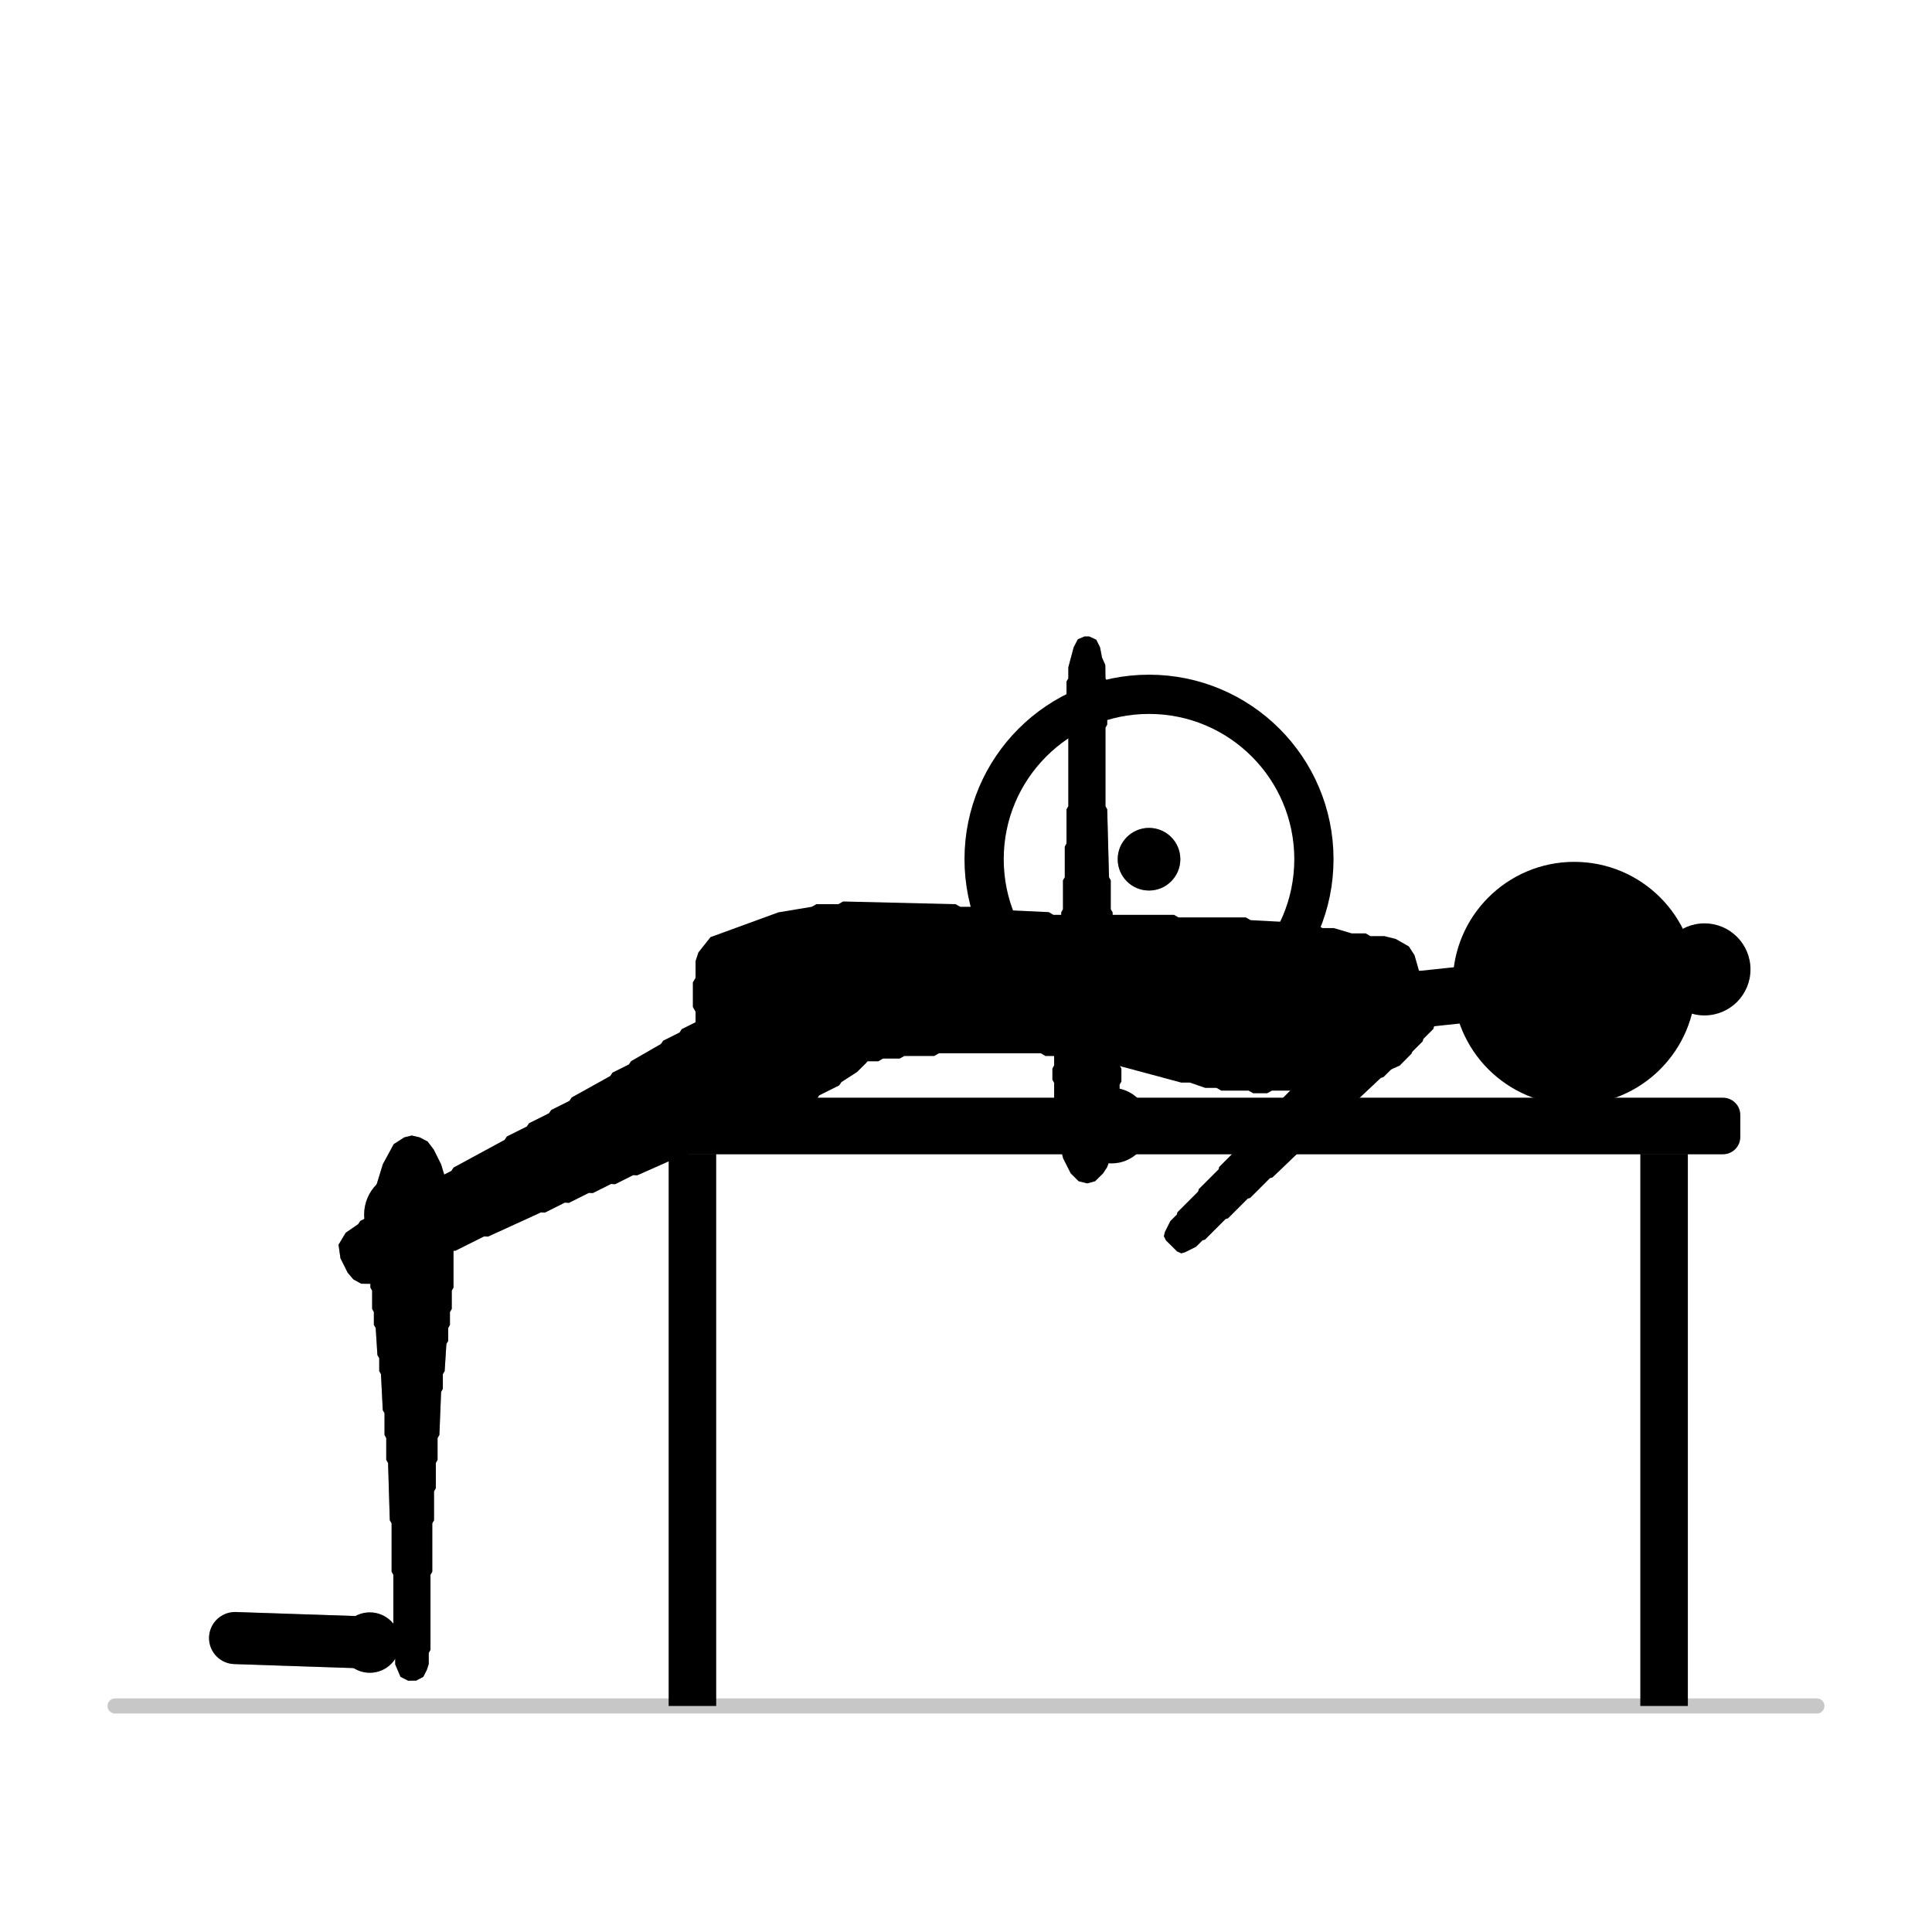
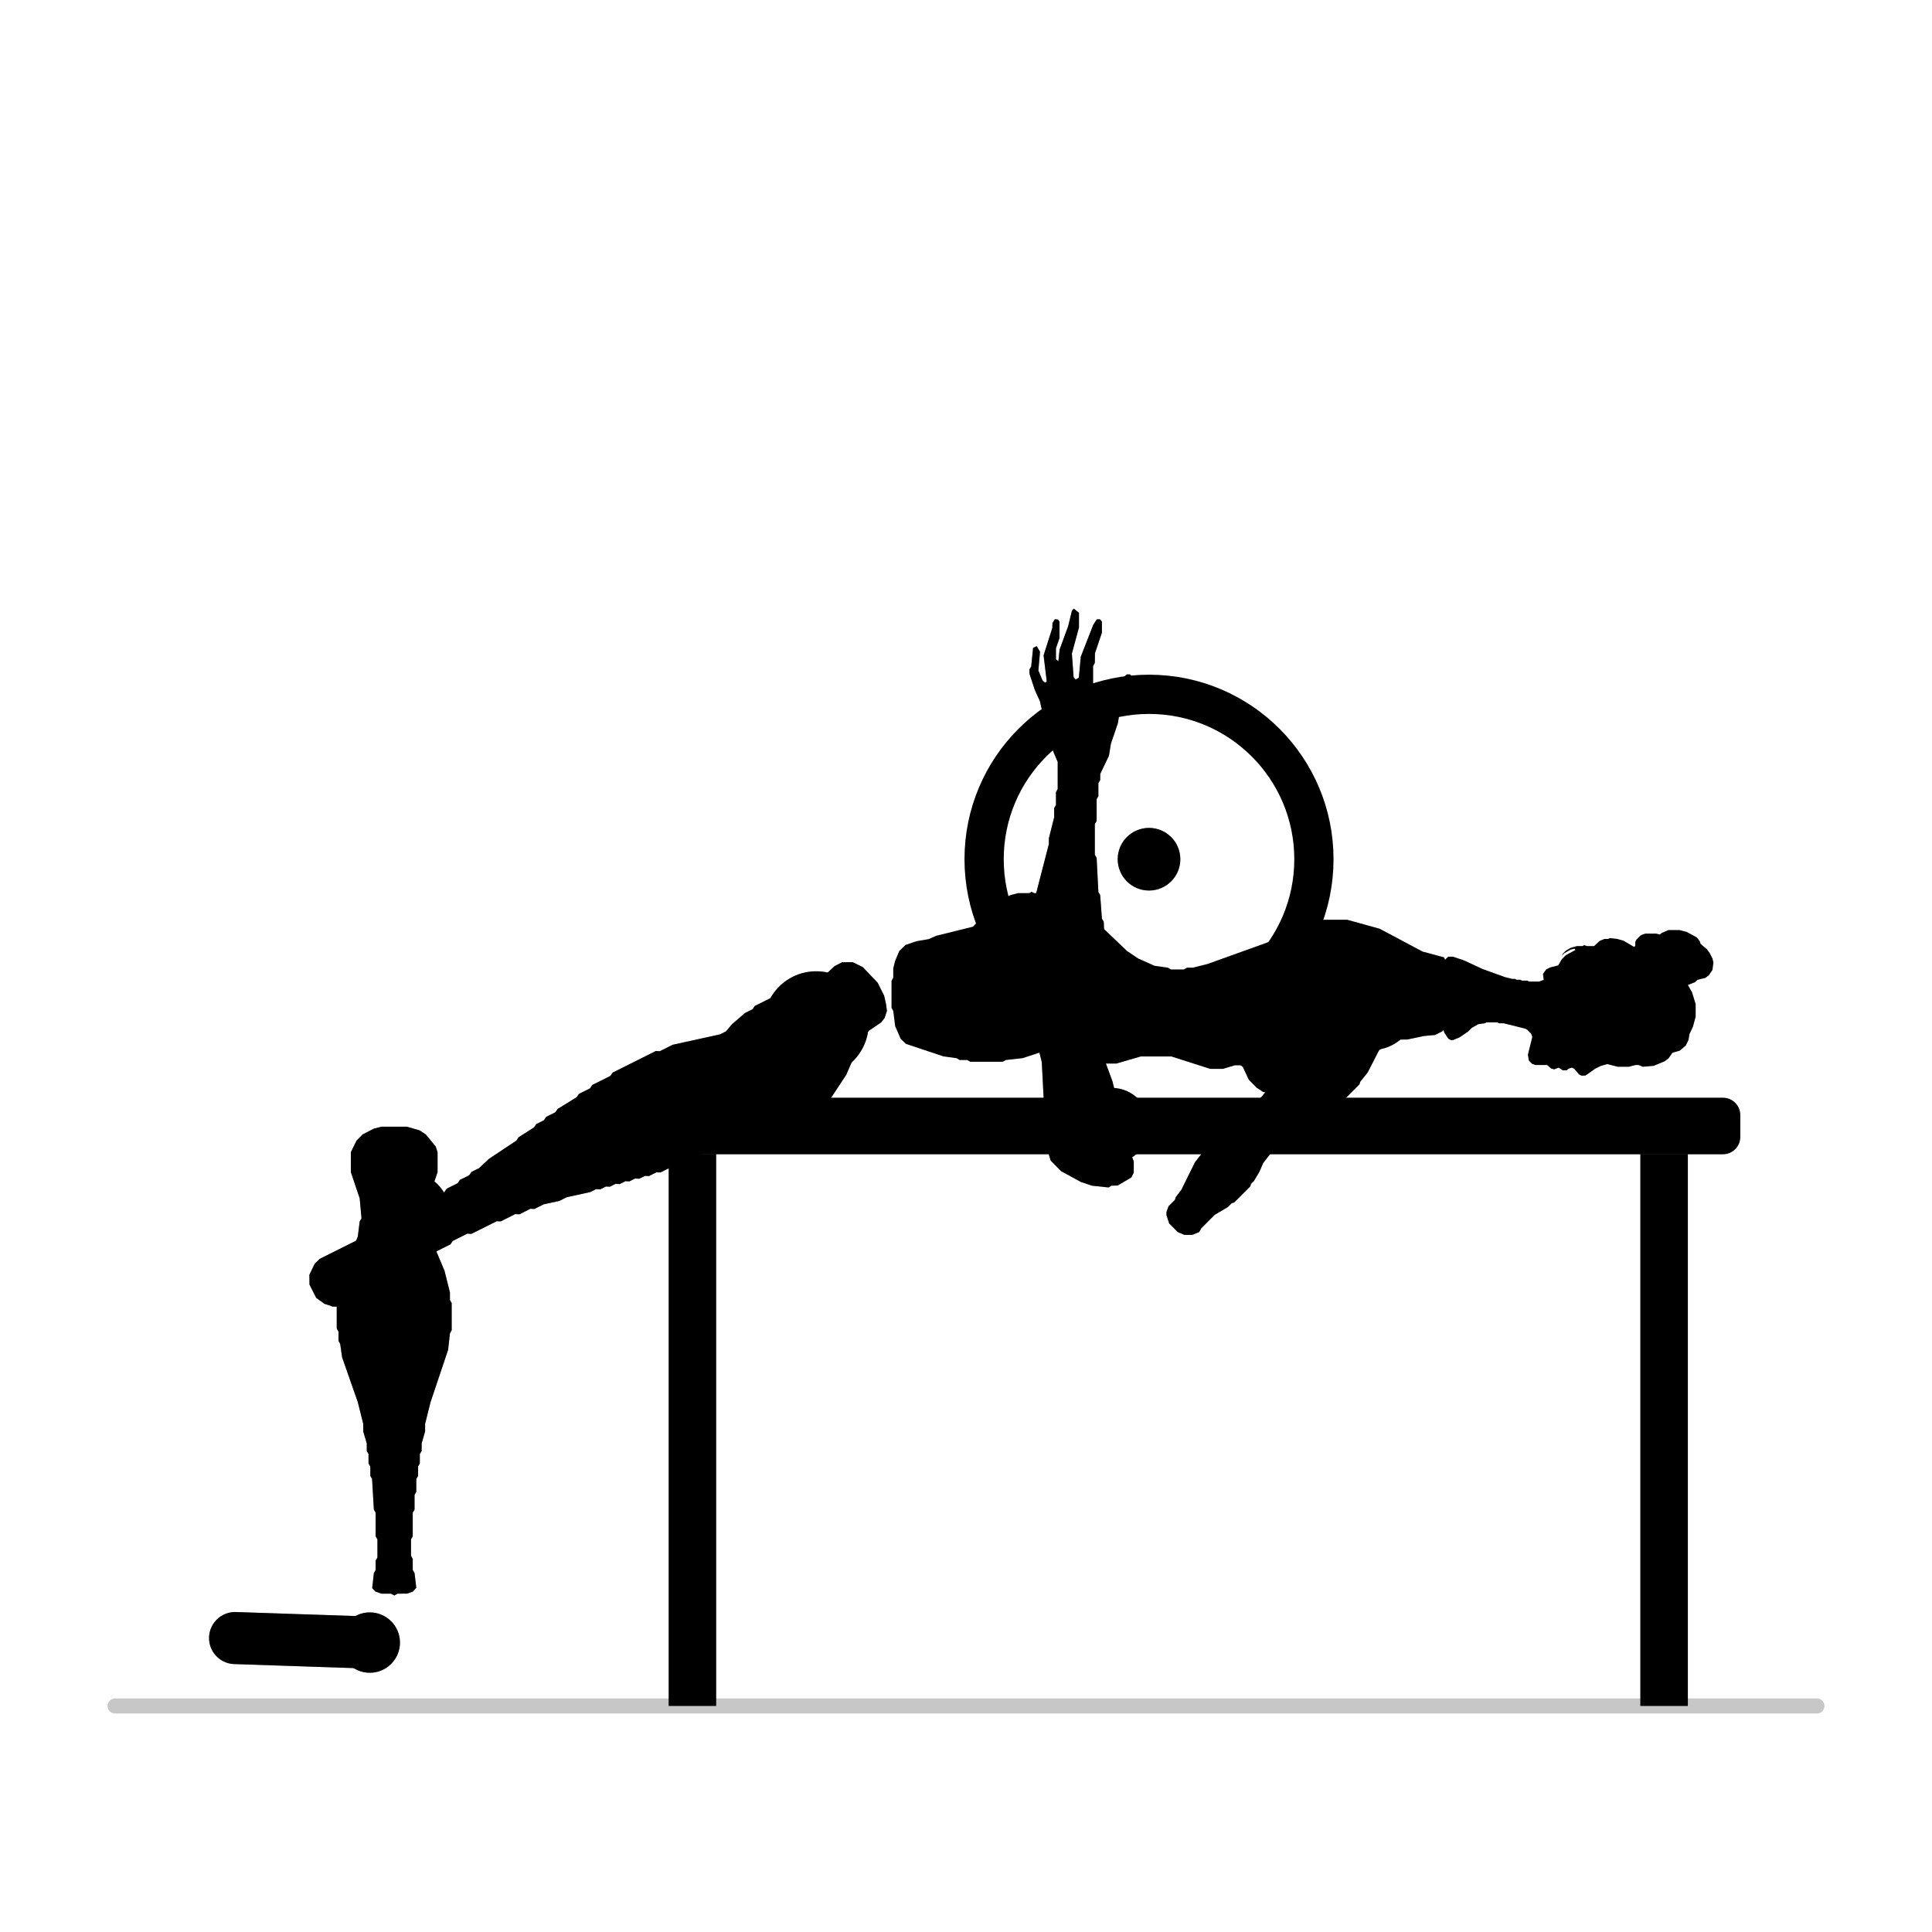
<svg xmlns="http://www.w3.org/2000/svg" viewBox="0 0 512 512" stroke="currentColor" fill="none" stroke-linecap="round" stroke-linejoin="round" color="#000">
  <line x1="30.5" y1="452.1" x2="481.5" y2="452.1" stroke-width="4" opacity="0.22" />
  <rect x="163.4" y="290.9" width="297.8" height="15" rx="4.6" fill="currentColor" stroke="none" />
  <rect x="177.2" y="305.8" width="12.6" height="146.3" fill="currentColor" stroke="none" />
  <rect x="434.7" y="305.8" width="12.6" height="146.3" fill="currentColor" stroke="none" />
-   <path d="M141.5 47.1L156.2 47.1L171.4 54.6L179 59.7L196.4 79.7L206.3 109.1L206.3 119.1L208.6 123.2L208.6 149.7L210.9 153.8L210.9 192.1L208.6 196.2L208.6 225L206.3 229.1L206.3 253.2L203.9 257.4L201.6 330.9L199.2 335L199.2 373.2L196.9 377.4L196.9 422.6L194.5 426.8L192.2 533.2L189.8 537.4L189.8 589.7L187.5 593.8L187.5 646.2L185.2 650.3L185.2 705L182.8 709.1L182.8 726.2L175.6 747.9L172 754.4L163.8 757.5L134.5 757.6L126.3 754.9L122 747.9L114.8 726.2L114.8 709.1L112.5 705L112.5 650.3L110.2 646.2L110.2 593.8L107.8 589.7L107.8 537.4L105.5 533.2L105.5 480.9L103.1 476.8L103.1 426.8L100.8 422.6L100.8 377.4L98.4 373.2L98.4 335L96.1 330.9L93.8 257.4L91.4 253.2L89.1 196.2L86.7 192.1L86.7 153.8L89.1 149.7L89.1 123.2L98.6 85L106.3 72.1L118.7 59.7L140.9 47.2Z" transform="matrix(0.1 0.1 -0.1 0.1 371.3 239.5)" fill="currentColor" fill-rule="evenodd" stroke="none" opacity="0.35" />
-   <path d="M148.5 40L159.7 42.8L170.2 53.2L180.3 73.2L189.8 111.5L189.8 126.2L192.2 130.3L192.2 173.2L194.5 177.4L194.5 192.1L192.2 196.2L192.2 246.2L189.8 250.3L187.5 319.1L185.2 323.2L185.2 359.1L182.8 363.2L182.8 399.1L180.5 403.2L180.5 441.5L178.1 445.6L178.1 486.2L175.8 490.3L175.8 535.6L173.4 539.7L173.4 643.8L175.8 647.9L175.8 705L173.4 709.1L173.4 723.8L166.3 750.3L160.8 760.9L152.1 764.6L145.6 764.6L136.4 760.3L131.4 750.3L128.8 736.8L124.4 726.8L124.2 709.1L121.9 705L121.9 647.9L124.2 643.8L124.2 539.7L121.9 535.6L119.5 445.6L117.2 441.5L117.2 403.2L114.8 399.1L112.5 323.2L110.2 319.1L110.2 285.6L107.8 281.5L107.8 250.3L105.5 246.2L105.5 196.2L103.1 192.1L103.1 175L105.5 170.9L105.5 130.3L107.8 126.2L107.8 111.5L110.2 107.4L110.2 99.7L115 80.3L122 61.5L127.4 53.2L138 42.8L147.9 40.1Z" transform="matrix(-0.2 0 0 -0.2 317.8 321.6)" fill="currentColor" fill-rule="evenodd" stroke="none" opacity="0.35" />
+   <path d="M176.7 54.1L198.3 54.1L216.5 62.1L236.3 84.4L245.9 108.5L246.1 119.1L248.4 126.2L243.3 141.5L230.1 157.4L212.4 184.4L202 195L192.6 209.1L189.8 217.4L189.8 236.8L203.8 280.3L206.3 302.6L208.6 306.8L208.6 342.6L206.3 346.8L206.3 361.5L203.9 365.6L201.6 389.7L199.2 393.8L199.2 401.5L196.9 405.6L189.8 448.5L180.5 483.2L180.5 514.4L182.8 518.5L185.3 538.5L192 555.6L196.9 575L196.9 582.6L199.2 586.8L199.2 629.7L196.9 633.8L196.9 643.8L189.8 671.5L189.8 707.4L192 715L186.6 727.9L176.1 738.4L163.8 743.4L140.9 743.4L126.3 736L122.3 732.1L117.2 721.5L117.2 704.4L114.8 700.3L112.4 682.6L93.9 627.9L91.4 607.9L89.1 603.8L89.1 572.6L91.4 568.5L93.9 548.5L100.8 528.5L103.1 497.4L100.8 493.2L100.8 476.2L96.1 460.3L93.8 436.2L91.4 432.1L89.1 410.3L86.7 406.2L84.4 384.4L82 380.3L82 342.1L84.4 337.9L84.4 327.9L89.1 312.1L89.1 290.3L79.8 263.2L75 243.8L75 236.2L72.7 232.1L72.7 186.8L75 182.6L79.8 153.2L86.9 132.1L104 100.3L121.6 85.1L133.9 79.6L159.1 61.6L176.1 54.3Z" transform="matrix(0.1 0.1 -0.1 0.1 370.1 235.8)" fill="currentColor" fill-rule="evenodd" stroke="none" opacity="0.35" />
+   <path d="M113.4 7.1L135.1 9.4L149.7 14.3L176.1 28.7L189.7 42.6L192.2 50.3L192.2 60.3L194.5 64.4L194.5 79.1L196.9 83.2L201.6 173.2L206.4 192.6L213.1 205L222.7 231.5L222.7 250.9L215.6 271.5L215.6 286.2L218 290.3L218 349.7L215.6 353.8L215.6 366.2L213.3 370.3L210.9 389.7L192.2 462.1L192.2 469.7L185.2 497.4L185.2 509.7L182.8 513.8L182.8 530.9L180.5 535L180.5 570.9L192 597.9L204.1 651.5L210.8 666.2L217.8 687.4L218 693.2L215.6 697.4L213.1 722.1L208.3 724.3L203.9 716.8L206.1 692.1L200.7 679.1L197.2 675.9L195 677.4L199.2 712.1L187.6 748.5L187.4 755L184.3 760L180.2 759.6L178.1 756.8L178.1 735L182.8 721.5L182.8 706.8L179.6 704.4L178 719.7L166.6 750.9L161.6 771.5L159.1 774L152.3 768.5L152.3 749.1L161.7 714.4L159.4 683.2L156.7 680.1L152.5 682.6L149.9 710.3L133.4 752.6L128.6 759.9L124.5 759.9L121.9 756.8L121.9 742.1L131.1 715L131.3 702.1L133.6 697.9L133.6 664.4L131.3 660.3L131.1 649.7L125.7 636.8L122.2 635.4L117.6 639.7L102.2 676.2L88.8 686.9L84.7 686.9L82 683.8L95.9 651.5L100.8 622.1L110 595L112.6 579.1L124.1 555L124.2 546.8L126.6 542.6L126.6 525.6L128.9 521.5L128.9 492.6L131.3 488.5L131.3 447.9L128.9 443.8L126.6 398.5L124.2 394.4L121.9 363.2L119.5 359.1L117.2 306.8L119.5 302.6L119.5 285.6L121.9 281.5L121.9 273.8L133.6 234.4L133.6 217.4L108 147.9L103.1 128.5L103.1 120.9L100.8 116.8L100.8 109.1L98.4 105L95.9 85L79.7 41.5L79.7 26.8L82.9 20.3L101.1 9.6L109.3 9.4L112.8 7.2Z" transform="matrix(-0.2 0 0 -0.2 316.4 316.1)" fill="currentColor" fill-rule="evenodd" stroke="none" opacity="0.35" />
  <circle cx="363.4" cy="266.2" r="12.1" fill="currentColor" stroke="none" opacity="0.35" />
  <circle cx="294.6" cy="298.3" r="10" fill="currentColor" stroke="none" opacity="0.35" />
  <circle cx="304.5" cy="227.7" r="8.3" fill="currentColor" stroke="none" opacity="0.35" />
-   <path d="M141.5 42.4L156.2 42.4L173.7 49.9L186.6 60.3L201.1 79.7L210.8 99.1L215.6 113.8L218 135.6L220.3 139.7L220.3 166.2L222.7 170.3L222.7 241.5L220.3 245.6L220.3 276.8L218 280.9L218 302.6L215.6 306.8L215.6 326.2L213.3 330.3L213.3 347.4L210.9 351.5L208.6 401.5L206.3 405.6L206.3 429.7L203.9 433.8L203.9 457.9L201.6 462.1L201.6 488.5L199.2 492.6L199.2 519.1L196.9 523.2L194.5 592.1L192.2 596.2L192.2 634.4L189.8 638.5L189.8 679.1L187.5 683.2L187.5 719.1L185.2 723.2L182.7 740.9L177.2 751.5L168.5 757.5L158.5 760L139.2 760L123.9 754.9L115 740.9L112.5 723.2L110.2 719.1L110.2 683.2L107.8 679.1L107.8 638.5L105.5 634.4L105.5 596.2L103.1 592.1L100.8 523.2L98.4 519.1L98.4 492.6L96.1 488.5L96.1 462.1L93.8 457.9L93.8 433.8L91.4 429.7L89.1 377.4L86.7 373.2L86.7 351.5L84.4 347.4L82 306.8L79.7 302.6L79.7 280.9L77.3 276.8L77.3 245.6L75 241.5L75 170.3L77.3 166.2L77.3 139.7L79.7 135.6L82.2 113.2L96.5 79.7L111 60.3L123.9 49.9L140.9 42.5Z" transform="matrix(0.1 0.2 -0.2 0.1 228.3 229.6)" fill="currentColor" fill-rule="evenodd" stroke="none" opacity="0.35" />
-   <path d="M148.5 37.6L159.1 40.1L169.6 45.6L177.7 56.2L187.4 75.6L196.9 106.8L199.2 128.5L201.6 132.6L201.6 152.1L203.9 156.2L203.9 239.1L201.6 243.2L201.6 267.4L199.2 271.5L199.2 288.5L196.9 292.6L196.9 309.7L194.5 313.8L192.2 349.7L189.8 353.8L189.8 373.2L187.5 377.4L185.2 434.4L182.8 438.5L182.8 467.4L180.5 471.5L180.5 505L178.1 509.1L178.1 547.4L175.8 551.5L175.8 615.6L173.4 619.7L173.4 719.1L171.1 723.2L171.1 737.9L168.6 745.6L163.9 754.9L154.4 759.9L143.8 760L133.7 754.9L126.7 738.5L126.6 723.2L124.2 719.1L124.2 619.7L121.9 615.6L121.9 551.5L119.5 547.4L117.2 471.5L114.8 467.4L114.8 438.5L112.5 434.4L112.5 405.6L110.2 401.5L107.8 353.8L105.5 349.7L105.5 332.6L103.1 328.5L100.8 292.6L98.4 288.5L98.4 271.5L96.1 267.4L96.1 243.2L93.8 239.1L93.8 153.8L96.1 149.7L96.1 132.6L98.4 128.5L100.9 106.2L110.3 75.6L124.7 49.1L138.6 40.1L147.9 37.8Z" transform="matrix(0.2 0 0 0.2 79.4 293.4)" fill="currentColor" fill-rule="evenodd" stroke="none" opacity="0.35" />
+   <path d="M125.1 16.5L142.1 16.5L152.1 19L159.7 21.6L166 27.9L168.8 33.8L171.2 51.5L178.6 66.2L205.8 98.5L222.5 127.4L231.9 153.2L234.4 173.2L236.7 177.4L236.7 215.6L234.4 219.7L234.4 227.4L227.2 251.5L213.3 276.2L213.3 328.5L210.9 332.6L210.9 347.4L208.6 351.5L208.6 361.5L206.3 365.6L206.3 373.2L203.9 377.4L203.9 385L201.6 389.1L201.6 396.8L199.2 400.9L199.2 408.5L196.9 412.6L196.9 420.3L194.5 424.4L194.5 432.1L187.5 459.7L187.5 469.7L182.8 487.9L182.8 500.3L180.5 504.4L180.5 519.1L178.1 523.2L178.1 542.6L175.8 546.8L175.8 580.3L173.4 584.4L173.4 603.8L175.8 607.9L175.8 627.4L182.7 645L182.8 653.2L185.2 657.4L185.2 674.4L178.1 695L180.5 719.1L182.8 723.2L182.8 759.1L179.6 765.6L172 773.2L161.4 778.7L143.8 778.8L133.3 773.7L124.7 762.6L121.9 754.4L121.9 697.4L112.5 674.4L112.5 643.2L117.2 627.4L117.2 586.8L114.8 582.6L114.8 567.9L112.5 563.8L112.5 551.5L110.2 547.4L110.2 537.4L105.5 521.5L100.8 483.2L98.4 479.1L96.1 457.4L93.8 453.2L93.8 443.2L91.4 439.1L91.4 426.8L89.1 422.6L86.7 396.2L84.4 392.1L84.4 377.4L82 373.2L82 349.1L79.7 345L79.7 287.9L82 283.8L82 266.8L96.1 210.9L96.1 203.2L91.6 192.6L86.7 173.2L86.7 163.2L84.4 159.1L84.4 125.6L89.1 109.7L89.1 69.1L84.4 53.2L84.4 43.2L89.9 32.1L100.5 24L124.5 16.6Z" transform="matrix(0.1 0.2 -0.2 0.1 223.4 233.8)" fill="currentColor" fill-rule="evenodd" stroke="none" opacity="0.35" />
+   <path d="M132.1 49.4L165.5 49.4L182.5 54.3L190.7 59.7L203.8 75.6L206.3 83.2L206.3 109.7L194.5 144.4L192.2 170.9L194.5 175L194.5 185L199.4 202.1L215.5 240.3L222.7 269.1L222.7 279.1L225 283.2L225 319.1L222.7 323.2L220.3 345L197 414.4L189.8 443.2L189.8 453.2L185.2 469.1L185.2 479.1L182.8 483.2L182.8 495.6L180.5 499.7L180.5 512.1L178.1 516.2L178.1 533.2L175.8 537.4L175.8 556.8L173.4 560.9L173.4 592.1L171.1 596.2L171.1 617.9L173.4 622.1L173.4 636.8L175.8 640.9L178.1 660.3L173.7 665.4L166.1 668.1L153.2 668.2L149.1 670.6L144.4 668.2L132.1 668.2L123.9 665.4L119.7 660.9L121.9 640.9L124.2 636.8L124.2 624.4L126.6 620.3L126.6 596.2L124.2 592.1L124.2 560.9L121.9 556.8L119.5 516.2L117.2 512.1L117.2 499.7L114.8 495.6L114.8 483.2L112.5 479.1L112.5 469.1L107.8 453.2L107.8 443.2L100.6 414.4L79.8 355L77.3 337.4L75 333.2L75 320.9L72.7 316.8L72.7 283.2L75 279.1L77.3 257.4L81.9 246.8L82.2 240.3L100.6 195L103.1 175L105.5 170.9L103.1 144.4L91.4 109.7L91.4 83.2L98.9 67.9L106.9 59.7L122.2 51.9L131.5 49.6Z" transform="matrix(0.2 0 0 0.2 74.7 288.7)" fill="currentColor" fill-rule="evenodd" stroke="none" opacity="0.35" />
  <line x1="98" y1="435.3" x2="62.3" y2="434.1" stroke-width="13.8" opacity="0.35" />
  <circle cx="216.3" cy="271.3" r="13.9" fill="currentColor" stroke="none" opacity="0.35" />
  <circle cx="107.9" cy="321.9" r="11.4" fill="currentColor" stroke="none" opacity="0.35" />
  <circle cx="98" cy="435.3" r="8" fill="currentColor" stroke="none" opacity="0.35" />
-   <path d="M184.4 112.9L232.1 112.9L254.4 120.4L265 130.9L272.8 148.5L277.6 167.9L277.6 175.6L282.4 189.1L284.7 213.2L287.1 217.4L287.1 243.8L289.4 247.9L289.4 260.3L287.1 264.4L287.1 288.5L284.7 292.6L284.7 302.6L280 316.2L280 323.8L261.2 393.8L261.2 403.8L256.5 422.1L256.5 443.8L254.1 447.9L254.1 537.9L256.5 542.1L256.5 568.5L258.8 572.6L258.8 587.4L261.2 591.5L261.2 606.2L263.5 610.3L263.5 627.4L265.9 631.5L265.9 690.9L263.5 695L263.5 709.7L256.3 733.8L253.2 739.7L239.7 750.4L229.7 752.9L217.4 752.9L213.2 755.3L191.5 755.3L187.4 752.9L172.6 752.9L165 750.4L151.5 739.7L129.6 679.7L124.7 650.3L122.4 646.2L122.4 626.8L120 622.6L122.4 523.2L124.7 519.1L124.7 495L127.1 490.9L129.4 440.9L131.8 436.8L131.8 330.3L134.1 326.2L134.1 266.8L136.5 262.6L138.8 219.7L141.2 215.6L141.2 203.2L143.5 199.1L143.5 189.1L148.2 173.2L148.2 160.9L150.6 156.8L150.6 144.4L153.1 134.4L159.7 122.8L167.4 117.8L183.8 113.1Z" transform="matrix(0 0.3 -0.3 0 410.2 202.9)" fill="currentColor" fill-rule="evenodd" stroke="none" />
-   <path d="M141.5 42.4L156.2 42.4L173.7 49.9L186.6 60.3L201.1 79.7L210.8 99.1L215.6 113.8L218 135.6L220.3 139.7L220.3 166.2L222.7 170.3L222.7 241.5L220.3 245.6L220.3 276.8L218 280.9L218 302.6L215.6 306.8L215.6 326.2L213.3 330.3L213.3 347.4L210.9 351.5L208.6 401.5L206.3 405.6L206.3 429.7L203.9 433.8L203.9 457.9L201.6 462.1L201.6 488.5L199.2 492.6L199.2 519.1L196.9 523.2L194.5 592.1L192.2 596.2L192.2 634.4L189.8 638.5L189.8 679.1L187.5 683.2L187.5 719.1L185.2 723.2L182.7 740.9L177.2 751.5L168.5 757.5L158.5 760L139.2 760L123.9 754.9L115 740.9L112.5 723.2L110.2 719.1L110.2 683.2L107.8 679.1L107.8 638.5L105.5 634.4L105.5 596.2L103.1 592.1L100.8 523.2L98.4 519.1L98.4 492.6L96.1 488.5L96.1 462.1L93.8 457.9L93.8 433.8L91.4 429.7L89.1 377.4L86.7 373.2L86.7 351.5L84.4 347.4L82 306.8L79.7 302.6L79.7 280.9L77.3 276.8L77.3 245.6L75 241.5L75 170.3L77.3 166.2L77.3 139.7L79.7 135.6L82.2 113.2L96.5 79.7L111 60.3L123.9 49.9L140.9 42.5Z" transform="matrix(0.1 0.2 -0.2 0.1 228.3 229.6)" fill="currentColor" fill-rule="evenodd" stroke="none" />
-   <path d="M148.5 37.6L159.1 40.1L169.6 45.6L177.7 56.2L187.4 75.6L196.9 106.8L199.2 128.5L201.6 132.6L201.6 152.1L203.9 156.2L203.9 239.1L201.6 243.2L201.6 267.4L199.2 271.5L199.2 288.5L196.9 292.6L196.9 309.7L194.5 313.8L192.2 349.7L189.8 353.8L189.8 373.2L187.5 377.4L185.2 434.4L182.8 438.5L182.8 467.4L180.5 471.5L180.5 505L178.1 509.1L178.1 547.4L175.8 551.5L175.8 615.6L173.4 619.7L173.4 719.1L171.1 723.2L171.1 737.9L168.6 745.6L163.9 754.9L154.4 759.9L143.8 760L133.7 754.9L126.7 738.5L126.6 723.2L124.2 719.1L124.2 619.7L121.9 615.6L121.9 551.5L119.5 547.4L117.2 471.5L114.8 467.4L114.8 438.5L112.5 434.4L112.5 405.6L110.2 401.5L107.8 353.8L105.5 349.7L105.5 332.6L103.1 328.5L100.8 292.6L98.4 288.5L98.4 271.5L96.1 267.4L96.1 243.2L93.8 239.1L93.8 153.8L96.1 149.7L96.1 132.6L98.4 128.5L100.9 106.2L110.3 75.6L124.7 49.1L138.6 40.1L147.9 37.8Z" transform="matrix(0.2 0 0 0.2 79.4 293.4)" fill="currentColor" fill-rule="evenodd" stroke="none" />
+   <path d="M160.9 28.2L173.2 28.2L177.4 30.6L197.4 33.1L223.8 45.1L229.7 50.9L230.6 65L223.5 90.3L223.5 102.6L228.7 115.6L244.3 129.1L256.9 153.2L273.8 177.4L321.5 222.6L331.6 240.3L334.1 250.3L329.3 272.6L323.8 280.9L313.2 291.3L296.2 299.3L294.1 302.1L294.1 309.7L298.8 325.6L298.8 342.6L282.4 393.8L282.4 434.4L291.8 466.8L291.8 483.8L294.1 488.5L291.8 492.6L291.8 512.1L289.4 516.2L289.4 523.8L275.9 564.4L284.6 590.9L287.1 613.2L289.4 617.4L289.4 660.3L287.1 664.4L287.1 674.4L284.7 678.5L282.2 696.2L265.7 745.6L259.1 752.5L242.1 759.9L222.1 762.4L217.9 764.7L182.1 764.7L177.9 762.4L165.6 762.4L155.6 759.9L142.6 754.4L134.6 746.2L129.6 731.5L126.9 715.6L122.5 705.6L110.4 656.8L78.1 626.2L68.4 606.8L65.9 596.8L65.9 582.1L64.1 579.1L65.9 575.6L65.9 560.9L75.4 532.1L92.6 505L142.6 452.6L152.5 437.9L162.2 416.2L164.7 398.5L167.1 394.4L167.1 377.4L164.7 373.2L164.7 365.6L159.9 346.2L126.9 254.4L108.4 220.9L101.2 192.1L101.2 160.9L113.1 117.9L143.4 60.9L151 32.6L160.3 28.4Z" transform="matrix(0 0.2 -0.2 0 389.2 223.5)" fill="currentColor" fill-rule="evenodd" stroke="none" />
+   <path d="M125.1 16.5L142.1 16.5L152.1 19L159.7 21.6L166 27.9L168.8 33.8L171.2 51.5L178.6 66.2L205.8 98.5L222.5 127.4L231.9 153.2L234.4 173.2L236.7 177.4L236.7 215.6L234.4 219.7L234.4 227.4L227.2 251.5L213.3 276.2L213.3 328.5L210.9 332.6L210.9 347.4L208.6 351.5L208.6 361.5L206.3 365.6L206.3 373.2L203.9 377.4L203.9 385L201.6 389.1L201.6 396.8L199.2 400.9L199.2 408.5L196.9 412.6L196.9 420.3L194.5 424.4L194.5 432.1L187.5 459.7L187.5 469.7L182.8 487.9L182.8 500.3L180.5 504.4L180.5 519.1L178.1 523.2L178.1 542.6L175.8 546.8L175.8 580.3L173.4 584.4L173.4 603.8L175.8 607.9L175.8 627.4L182.7 645L182.8 653.2L185.2 657.4L185.2 674.4L178.1 695L180.5 719.1L182.8 723.2L182.8 759.1L179.6 765.6L172 773.2L161.4 778.7L143.8 778.8L133.3 773.7L124.7 762.6L121.9 754.4L121.9 697.4L112.5 674.4L112.5 643.2L117.2 627.4L117.2 586.8L114.8 582.6L114.8 567.9L112.5 563.8L112.5 551.5L110.2 547.4L110.2 537.4L105.5 521.5L100.8 483.2L98.4 479.1L96.1 457.4L93.8 453.2L93.8 443.2L91.4 439.1L91.4 426.8L89.1 422.6L86.7 396.2L84.4 392.1L84.4 377.4L82 373.2L82 349.1L79.7 345L79.7 287.9L82 283.8L82 266.8L96.1 210.9L96.1 203.2L91.6 192.6L86.7 173.2L86.7 163.2L84.4 159.1L84.4 125.6L89.1 109.7L89.1 69.1L84.4 53.2L84.4 43.2L89.9 32.1L100.5 24L124.5 16.6Z" transform="matrix(0.1 0.2 -0.2 0.1 223.4 233.8)" fill="currentColor" fill-rule="evenodd" stroke="none" />
+   <path d="M132.1 49.4L165.5 49.4L182.5 54.3L190.7 59.7L203.8 75.6L206.3 83.2L206.3 109.7L194.5 144.4L192.2 170.9L194.5 175L194.5 185L199.4 202.1L215.5 240.3L222.7 269.1L222.7 279.1L225 283.2L225 319.1L222.7 323.2L220.3 345L197 414.4L189.8 443.2L189.8 453.2L185.2 469.1L185.2 479.1L182.8 483.2L182.8 495.6L180.5 499.7L180.5 512.1L178.1 516.2L178.1 533.2L175.8 537.4L175.8 556.8L173.4 560.9L173.4 592.1L171.1 596.2L171.1 617.9L173.4 622.1L173.4 636.8L175.8 640.9L178.1 660.3L173.7 665.4L166.1 668.1L153.2 668.2L149.1 670.6L144.4 668.2L132.1 668.2L123.9 665.4L119.7 660.9L121.9 640.9L124.2 636.8L124.2 624.4L126.6 620.3L126.6 596.2L124.2 592.1L124.2 560.9L121.9 556.8L119.5 516.2L117.2 512.1L117.2 499.7L114.8 495.6L114.8 483.2L112.5 479.1L112.5 469.1L107.8 453.2L107.8 443.2L100.6 414.4L79.8 355L77.3 337.4L75 333.2L75 320.9L72.7 316.8L72.7 283.2L75 279.1L77.3 257.4L81.9 246.8L82.2 240.3L100.6 195L103.1 175L105.5 170.9L103.1 144.4L91.4 109.7L91.4 83.2L98.9 67.9L106.9 59.7L122.2 51.9L131.5 49.6Z" transform="matrix(0.2 0 0 0.2 74.7 288.7)" fill="currentColor" fill-rule="evenodd" stroke="none" />
  <line x1="98" y1="435.3" x2="62.3" y2="434.1" stroke-width="13.8" />
  <circle cx="216.3" cy="271.3" r="13.9" fill="currentColor" stroke="none" />
  <circle cx="107.9" cy="321.9" r="11.4" fill="currentColor" stroke="none" />
  <circle cx="98" cy="435.3" r="8" fill="currentColor" stroke="none" />
-   <line x1="363.4" y1="266.2" x2="396.3" y2="262.7" stroke-width="15" />
-   <circle cx="417.2" cy="260.6" r="32.2" fill="currentColor" stroke="none" />
-   <circle cx="451.7" cy="256.9" r="12.2" fill="currentColor" stroke="none" />
-   <path d="M141.5 47.1L156.2 47.1L171.4 54.6L179 59.7L196.4 79.7L206.3 109.1L206.3 119.1L208.6 123.2L208.6 149.7L210.9 153.8L210.9 192.1L208.6 196.2L208.6 225L206.3 229.1L206.3 253.2L203.9 257.4L201.6 330.9L199.2 335L199.2 373.2L196.9 377.4L196.9 422.6L194.5 426.8L192.2 533.2L189.8 537.4L189.8 589.7L187.5 593.8L187.5 646.2L185.2 650.3L185.2 705L182.8 709.1L182.8 726.2L175.6 747.9L172 754.4L163.8 757.5L134.5 757.6L126.3 754.9L122 747.9L114.8 726.2L114.8 709.1L112.5 705L112.5 650.3L110.2 646.2L110.2 593.8L107.8 589.7L107.8 537.4L105.5 533.2L105.5 480.9L103.1 476.8L103.1 426.8L100.8 422.6L100.8 377.4L98.4 373.2L98.4 335L96.1 330.9L93.8 257.4L91.4 253.2L89.1 196.2L86.7 192.1L86.7 153.8L89.1 149.7L89.1 123.2L98.6 85L106.3 72.1L118.7 59.7L140.9 47.2Z" transform="matrix(0.1 0.1 -0.1 0.1 371.3 239.5)" fill="currentColor" fill-rule="evenodd" stroke="none" />
-   <path d="M148.5 40L159.7 42.8L170.2 53.2L180.3 73.2L189.8 111.5L189.8 126.2L192.2 130.3L192.2 173.2L194.5 177.4L194.5 192.1L192.2 196.2L192.2 246.2L189.8 250.3L187.5 319.1L185.2 323.2L185.2 359.1L182.8 363.2L182.8 399.1L180.5 403.2L180.5 441.5L178.1 445.6L178.1 486.2L175.8 490.3L175.8 535.6L173.4 539.7L173.4 643.8L175.8 647.9L175.8 705L173.4 709.1L173.4 723.8L166.3 750.3L160.8 760.9L152.1 764.6L145.6 764.6L136.4 760.3L131.4 750.3L128.8 736.8L124.4 726.8L124.2 709.1L121.9 705L121.9 647.9L124.2 643.8L124.2 539.7L121.9 535.6L119.5 445.6L117.2 441.5L117.2 403.2L114.8 399.1L112.5 323.2L110.2 319.1L110.2 285.6L107.8 281.5L107.8 250.3L105.5 246.2L105.5 196.2L103.1 192.1L103.1 175L105.5 170.9L105.5 130.3L107.8 126.2L107.8 111.5L110.2 107.4L110.2 99.7L115 80.3L122 61.5L127.4 53.2L138 42.8L147.9 40.1Z" transform="matrix(-0.2 0 0 -0.2 317.8 321.6)" fill="currentColor" fill-rule="evenodd" stroke="none" />
+   <path d="M90.3 28.2L110.3 30.7L124.6 40.4L131.6 49.7L136.6 70.3L143.1 77.4L150.3 95.9L169.7 84.9L200.9 75.3L234.4 75.3L260.9 82.5L280.3 91.6L296.2 94.3L310.9 101.6L324.3 117.4L329.9 136.8L344.4 146.8L352.5 157.4L364.7 186.8L367.1 215.6L362.5 226.2L362.4 234.4L367.1 252.6L367.1 281.5L360 309.7L364.9 326.8L372.2 341.5L390.4 367.4L390.6 377.9L387.4 384.4L372.6 396.8L369.4 403.2L372.2 412.1L376.3 416.8L376.5 427.4L369.4 438.5L374.1 450.3L371.6 458.5L362.4 469.1L362.4 500.3L359.1 509.1L350.3 517.5L335 520L287.9 508.2L279.1 511.5L269.1 521.5L266 527.4L251.8 584.4L251.8 596.8L249.4 600.9L249.4 629.7L251.8 633.8L254.3 651.5L264 668.5L274.4 679.1L289 700.9L296.3 717.9L296.5 723.8L292.6 730.9L277.9 740.7L253.8 750.4L234.4 755.3L222.1 755.3L217.9 757.6L156.2 757.6L152.1 755.3L137.4 755.3L133.2 752.9L113.2 750.4L82.1 738.4L75.3 730.9L75.3 718.5L84.9 689.7L108.1 639.7L129.3 580.9L134.1 561.5L134.1 553.8L136.5 549.7L136.5 539.7L138.8 535.6L138.8 520.9L141.2 516.8L141.2 490.3L136.8 478.1L120.9 480L109.1 471.5L103.7 460.9L98.4 439.7L82.1 430.1L71.5 419.7L57.4 393.8L54.1 396.2L56.6 406.8L66.3 423.8L72.9 429.7L67.4 427.4L59.7 419.7L51.9 406.8L47.1 389.7L47.1 375L44.7 370.9L47.1 363.8L47.1 344.4L33.4 329.7L28.4 317.4L28.2 306.8L25.9 302.6L28.2 283.2L33.1 266.2L49.4 238.5L46.8 235.4L36.2 235.3L30.3 232.5L19.7 222.1L16.6 216.2L14.1 208.5L14.1 179.7L16.5 170.3L12.2 165L4.7 147.4L4.7 118.5L9.6 99.1L24.4 72.1L35 64L40.9 62.6L55.6 45.6L65.6 38.1L80.3 30.7L89.7 28.4Z" transform="matrix(0 0.1 -0.1 0 456.9 246)" fill="currentColor" fill-rule="evenodd" stroke="none" />
+   <path d="M176.7 54.1L198.3 54.1L216.5 62.1L236.3 84.4L245.9 108.5L246.1 119.1L248.4 126.2L243.3 141.5L230.1 157.4L212.4 184.4L202 195L192.6 209.1L189.8 217.4L189.8 236.8L203.8 280.3L206.3 302.6L208.6 306.8L208.6 342.6L206.3 346.8L206.3 361.5L203.9 365.6L201.6 389.7L199.2 393.8L199.2 401.5L196.9 405.6L189.8 448.5L180.5 483.2L180.5 514.4L182.8 518.5L185.3 538.5L192 555.6L196.9 575L196.9 582.6L199.2 586.8L199.2 629.7L196.9 633.8L196.9 643.8L189.8 671.5L189.8 707.4L192 715L186.6 727.9L176.1 738.4L163.8 743.4L140.9 743.4L126.3 736L122.3 732.1L117.2 721.5L117.2 704.4L114.8 700.3L112.4 682.6L93.9 627.9L91.4 607.9L89.1 603.8L89.1 572.6L91.4 568.5L93.9 548.5L100.8 528.5L103.1 497.4L100.8 493.2L100.8 476.2L96.1 460.3L93.8 436.2L91.4 432.1L89.1 410.3L86.7 406.2L84.4 384.4L82 380.3L82 342.1L84.4 337.9L84.4 327.9L89.1 312.1L89.1 290.3L79.8 263.2L75 243.8L75 236.2L72.7 232.1L72.7 186.8L75 182.6L79.8 153.2L86.9 132.1L104 100.3L121.6 85.1L133.9 79.6L159.1 61.6L176.1 54.3Z" transform="matrix(0.1 0.1 -0.1 0.1 370.1 235.8)" fill="currentColor" fill-rule="evenodd" stroke="none" />
+   <path d="M113.4 7.1L135.1 9.4L149.7 14.3L176.1 28.7L189.7 42.6L192.2 50.3L192.2 60.3L194.5 64.4L194.5 79.1L196.9 83.2L201.6 173.2L206.4 192.6L213.1 205L222.7 231.5L222.7 250.9L215.6 271.5L215.6 286.2L218 290.3L218 349.7L215.6 353.8L215.6 366.2L213.3 370.3L210.9 389.7L192.2 462.1L192.2 469.7L185.2 497.4L185.2 509.7L182.8 513.8L182.8 530.9L180.5 535L180.5 570.9L192 597.9L204.1 651.5L210.8 666.2L217.8 687.4L218 693.2L215.6 697.4L213.1 722.1L208.3 724.3L203.9 716.8L206.1 692.1L200.7 679.1L197.2 675.9L195 677.4L199.2 712.1L187.6 748.5L187.4 755L184.3 760L180.2 759.6L178.1 756.8L178.1 735L182.8 721.5L182.8 706.8L179.6 704.4L178 719.7L166.6 750.9L161.6 771.5L159.1 774L152.3 768.5L152.3 749.1L161.7 714.4L159.4 683.2L156.7 680.1L152.5 682.6L149.9 710.3L133.4 752.6L128.6 759.9L124.5 759.9L121.9 756.8L121.9 742.1L131.1 715L131.3 702.1L133.6 697.9L133.6 664.4L131.3 660.3L131.1 649.7L125.7 636.8L122.2 635.4L117.6 639.7L102.2 676.2L88.8 686.9L84.7 686.9L82 683.8L95.9 651.5L100.8 622.1L110 595L112.6 579.1L124.1 555L124.2 546.8L126.6 542.6L126.6 525.6L128.9 521.5L128.9 492.6L131.3 488.5L131.3 447.9L128.9 443.8L126.6 398.5L124.2 394.4L121.9 363.2L119.5 359.1L117.2 306.8L119.5 302.6L119.5 285.6L121.9 281.5L121.9 273.8L133.6 234.4L133.6 217.4L108 147.9L103.1 128.5L103.1 120.9L100.8 116.8L100.8 109.1L98.4 105L95.9 85L79.7 41.5L79.7 26.8L82.9 20.3L101.1 9.6L109.3 9.4L112.8 7.2Z" transform="matrix(-0.2 0 0 -0.2 316.4 316.1)" fill="currentColor" fill-rule="evenodd" stroke="none" />
  <circle cx="363.4" cy="266.2" r="12.1" fill="currentColor" stroke="none" />
  <circle cx="294.6" cy="298.3" r="10" fill="currentColor" stroke="none" />
  <circle cx="304.5" cy="227.7" r="8.3" fill="currentColor" stroke="none" />
  <circle cx="304.5" cy="227.7" r="43.7" fill="none" stroke-width="10.4" />
  <circle cx="304.5" cy="227.7" r="6.3" fill="currentColor" stroke="none" />
</svg>
